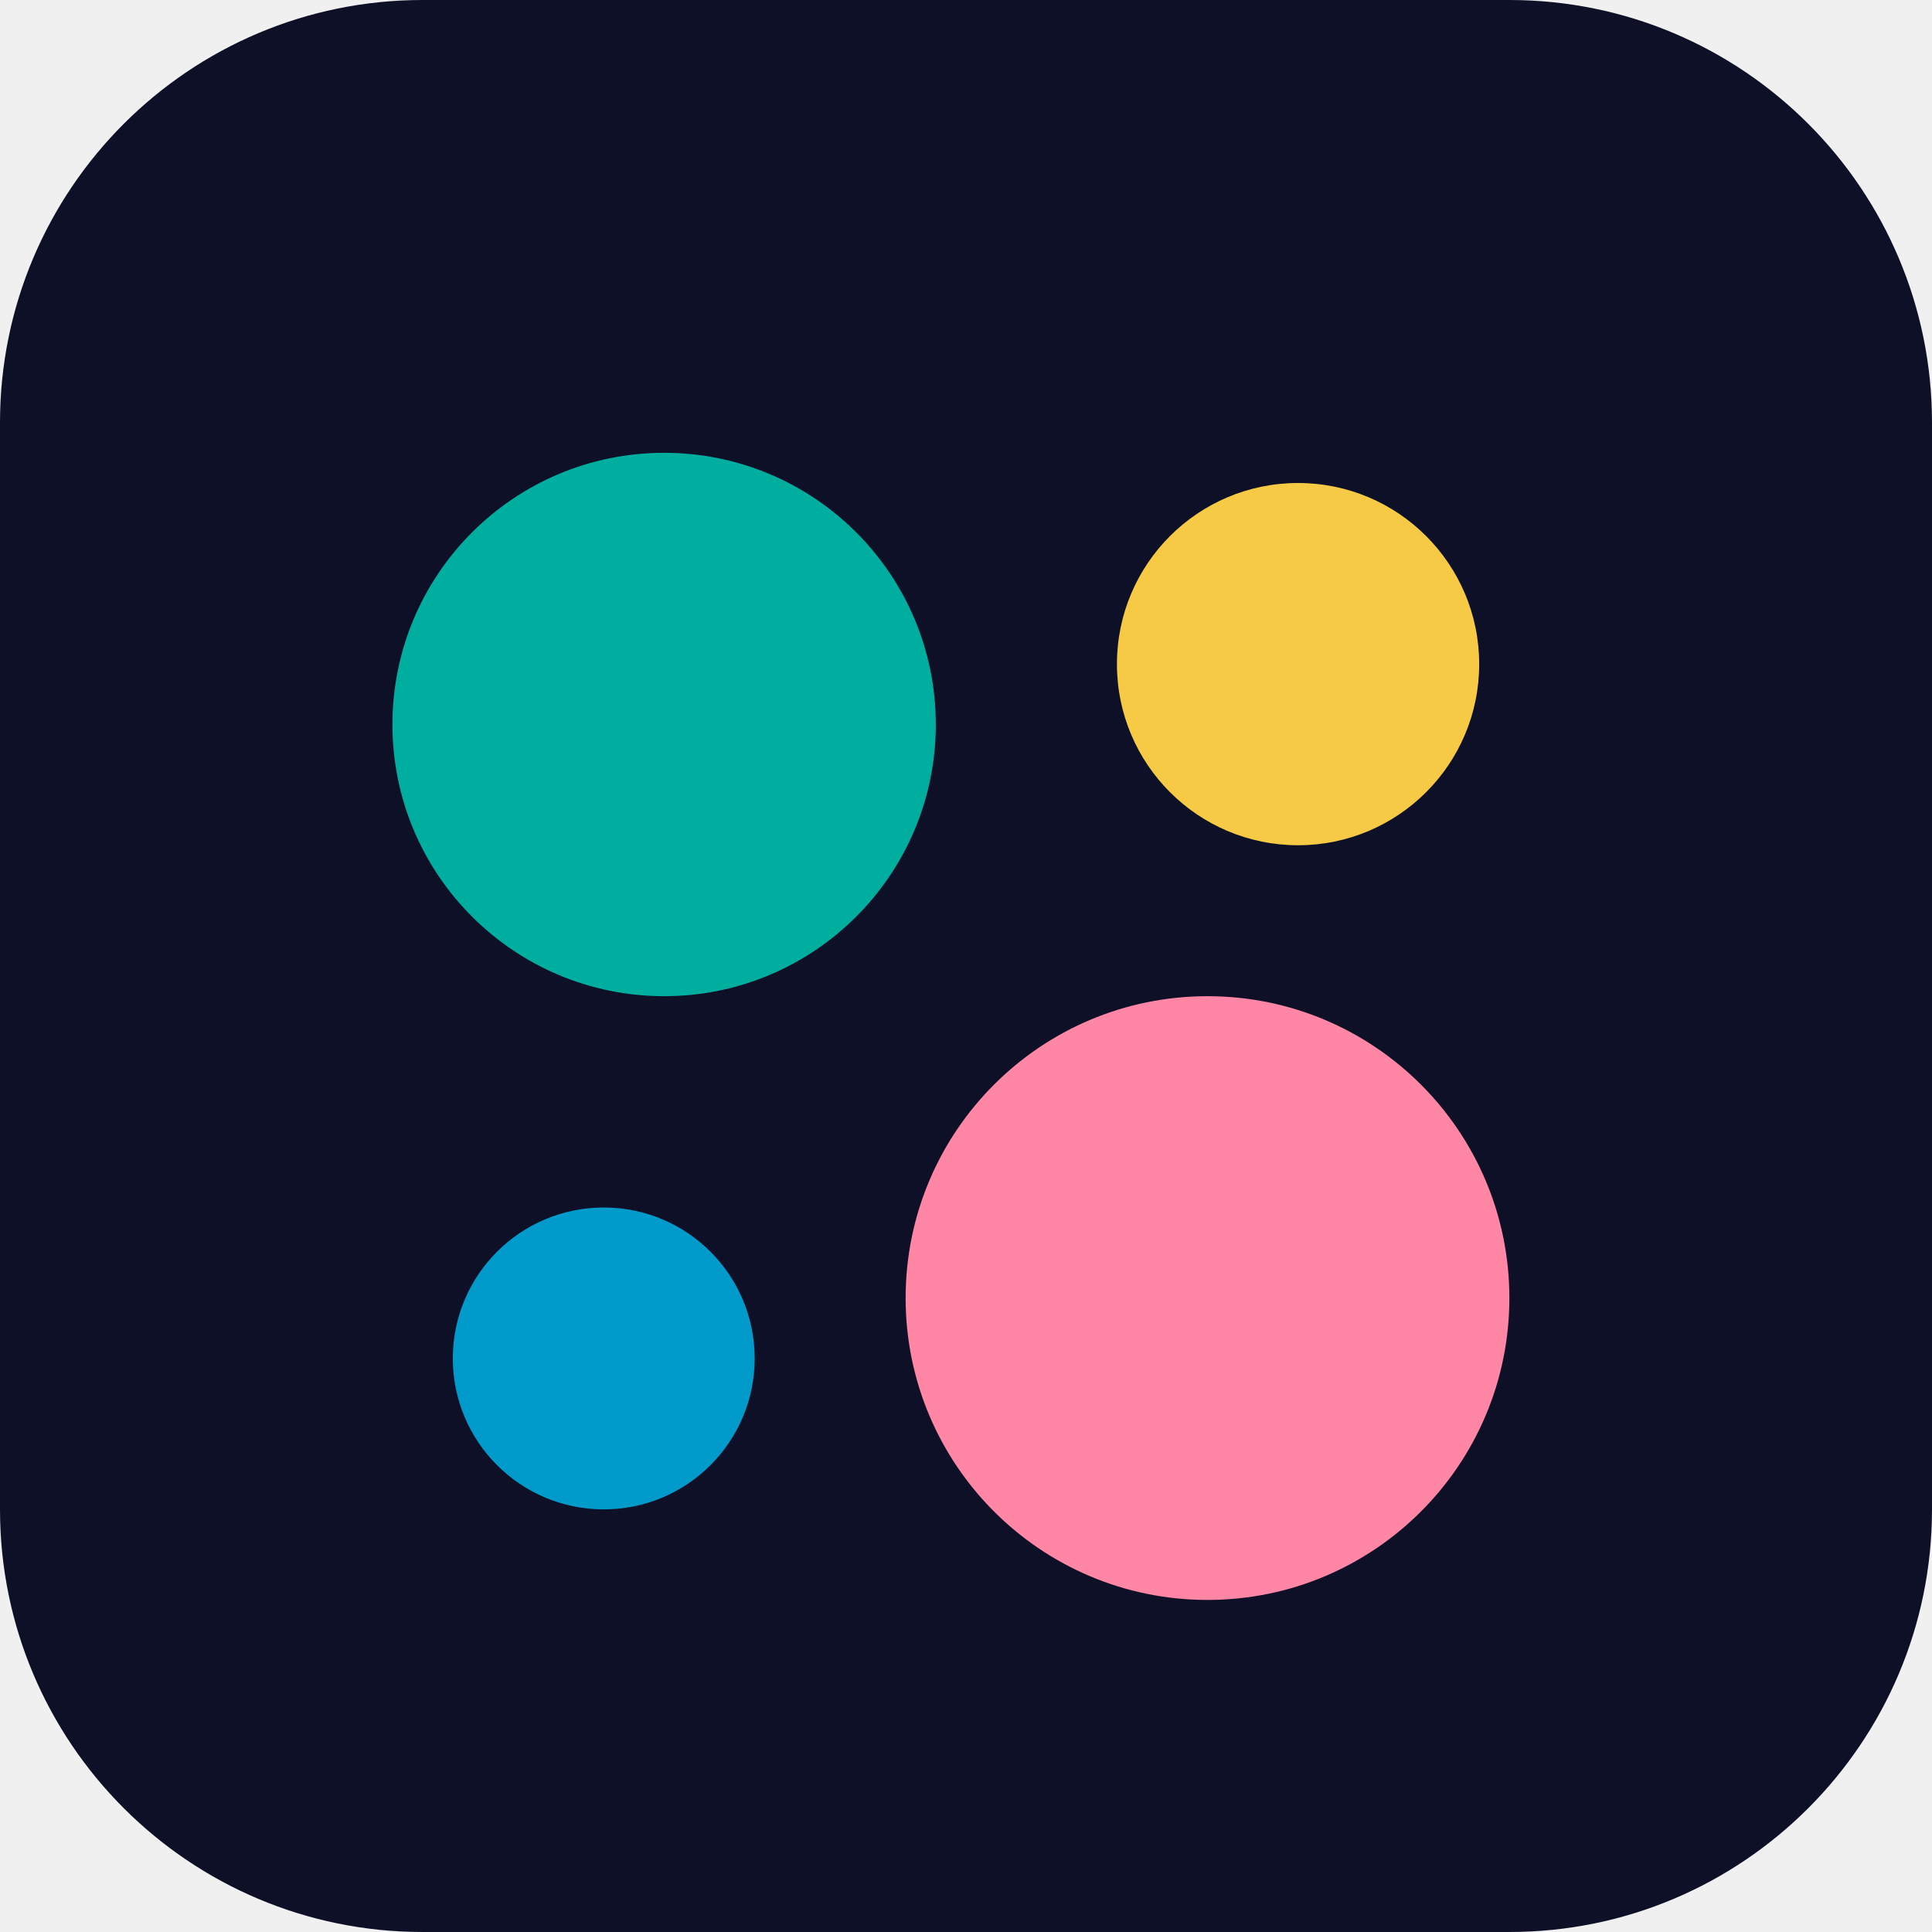
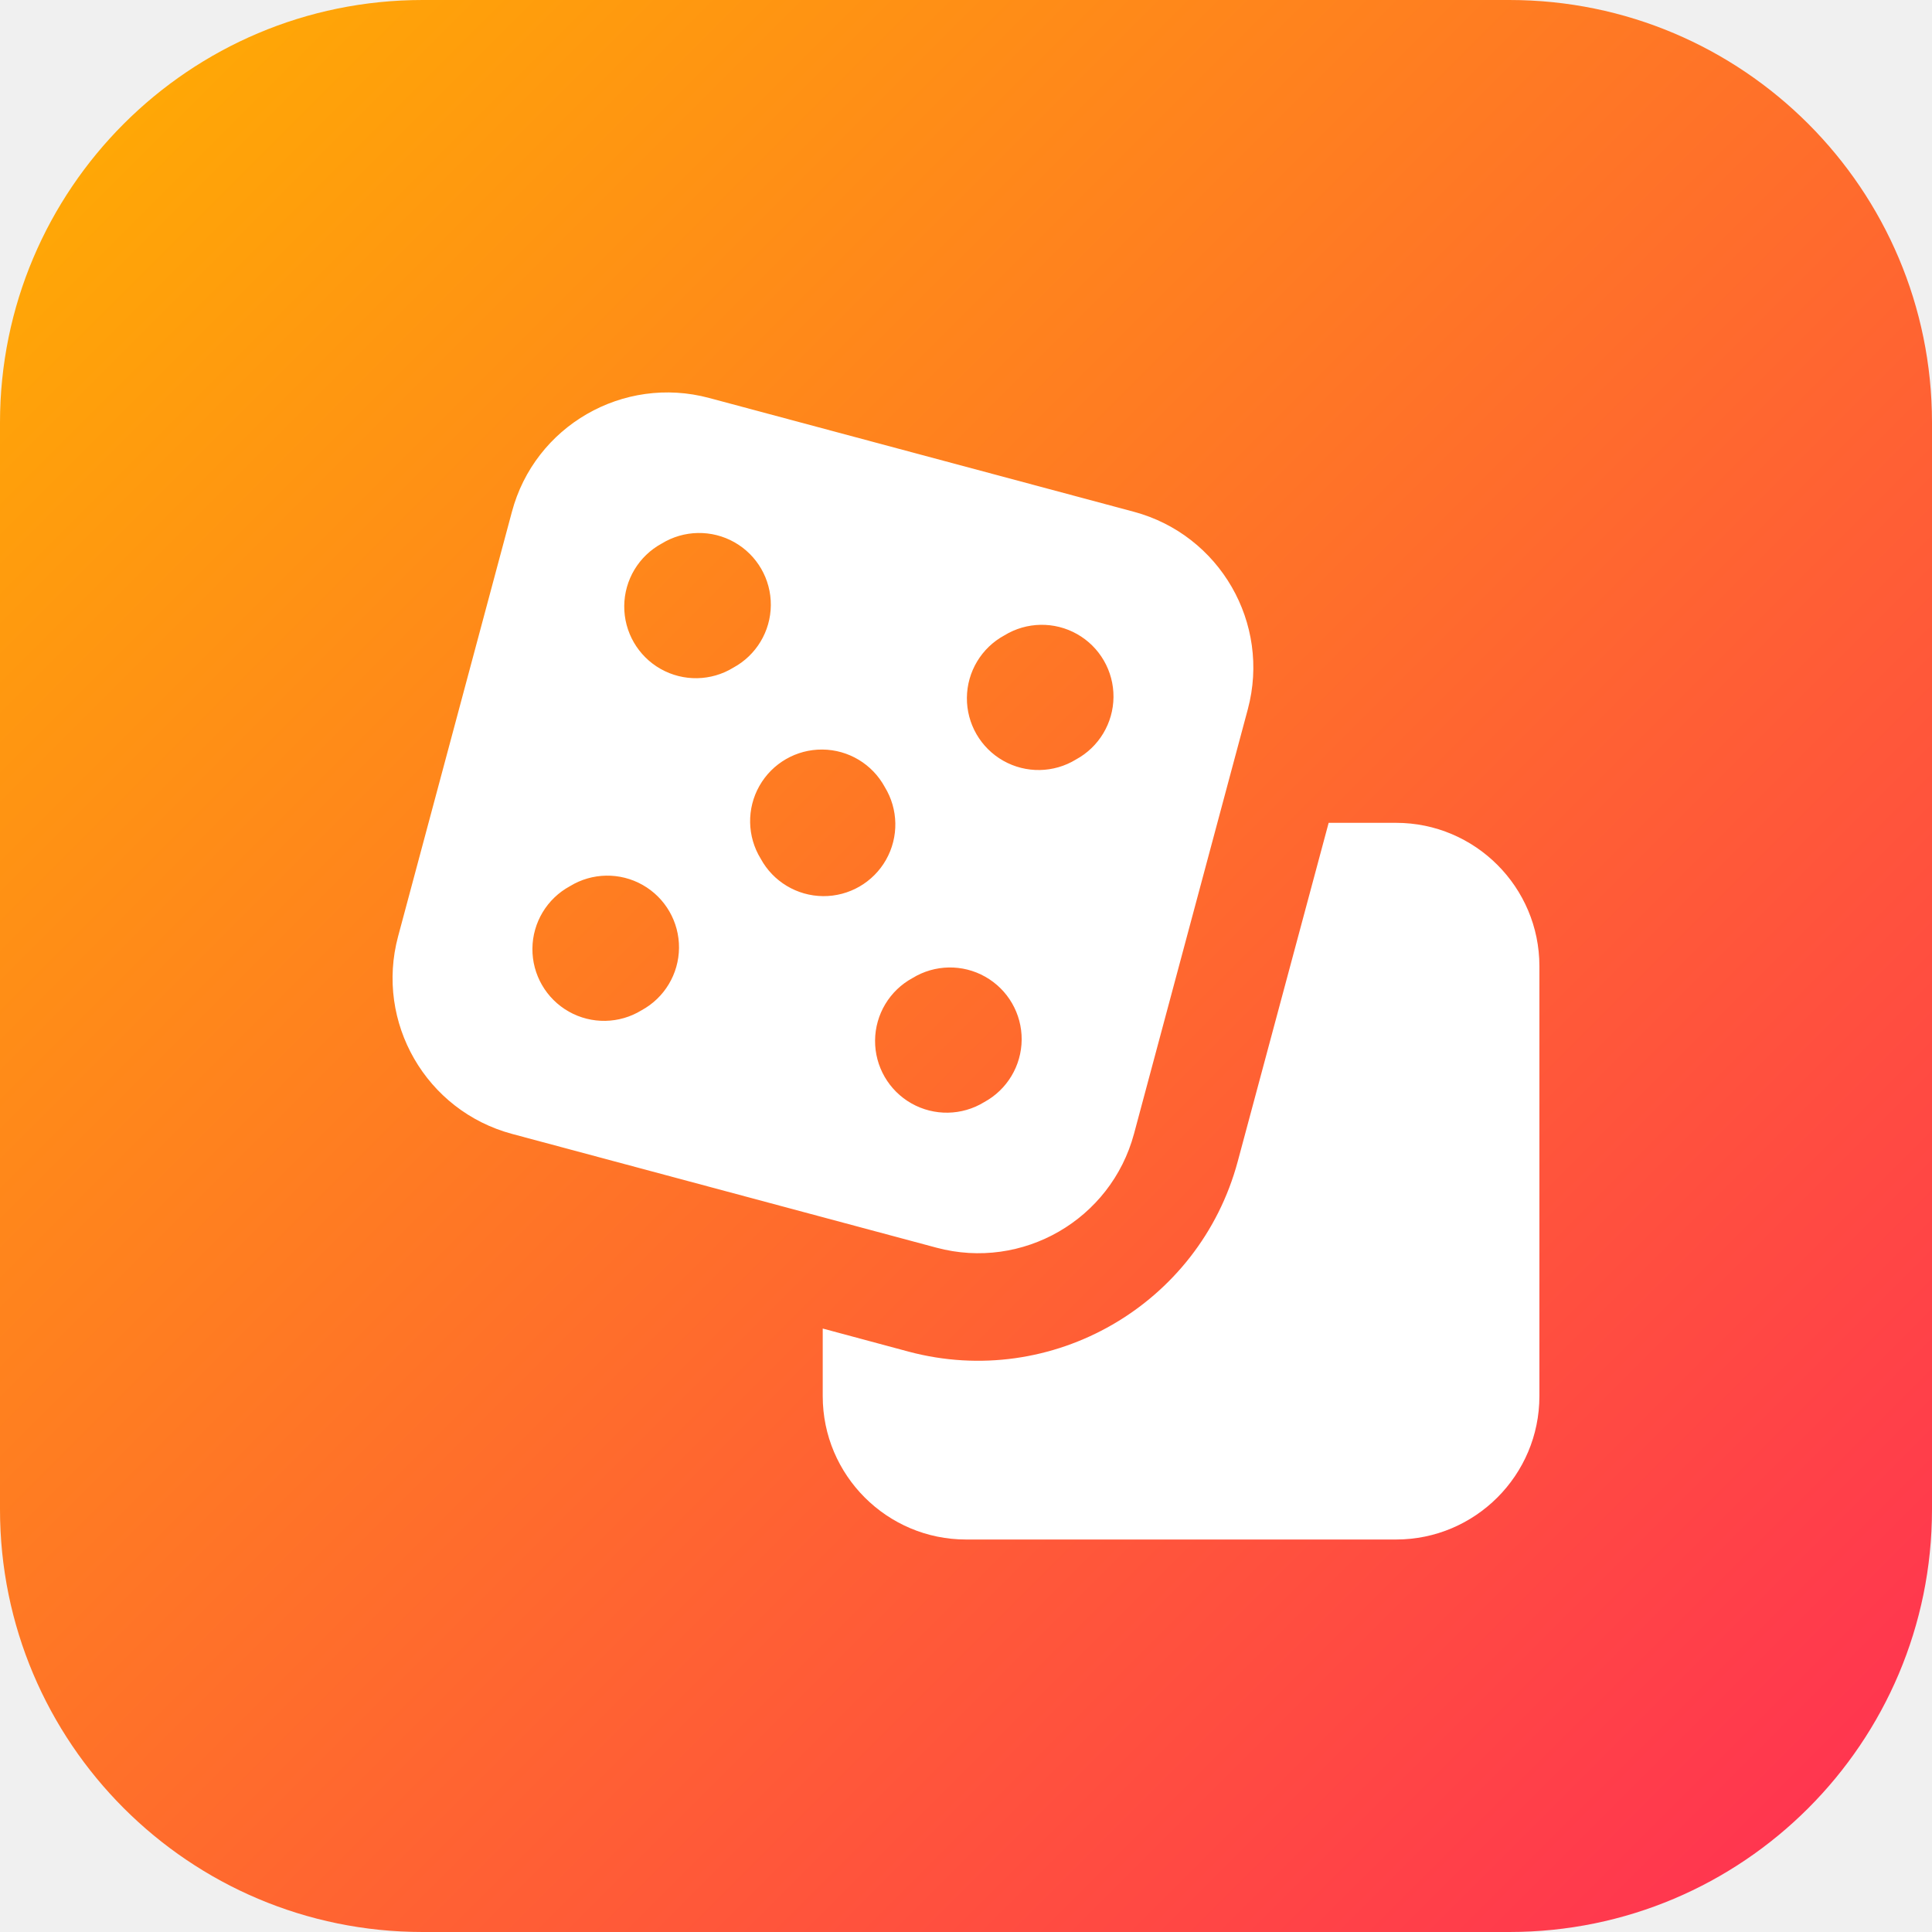
<svg xmlns="http://www.w3.org/2000/svg" viewBox="0 0 64 64">
-   <rect width="64" height="64" rx="14" fill="#0e1027" />
-   <circle cx="22" cy="24" r="9" fill="#00aea0" />
-   <circle cx="43" cy="22" r="6" fill="#f7ca45" />
-   <circle cx="40" cy="43" r="10" fill="#ff86a5" />
-   <circle cx="20" cy="45" r="5" fill="#009bca" />
+   <defs>
+     <linearGradient id="fond" x1="0" y1="0" x2="1" y2="1">
+       <stop offset="0" stop-color="#ffb000" />
+       <stop offset="1" stop-color="#ff2d55" />
+     </linearGradient>
+   </defs>
+   <rect width="64" height="64" rx="14" fill="url(#fond)" />
+   <path fill="#ffffff" transform="translate(13.002 13.013) scale(0.07419)" d="M141.4 2.3C103-8 63.5 14.8 53.3 53.2L2.5 242.7C-7.8 281.1 15 320.6 53.4 330.9l189.5 50.8c38.4 10.3 77.9-12.5 88.2-50.9l50.8-189.5c10.3-38.4-12.5-77.9-50.9-88.2L141.4 2.3zm23 205.7a32 32 0 1 1 55.4-32 32 32 0 1 1 -55.4 32zM79.2 220.3a32 32 0 1 1 32 55.4 32 32 0 1 1 -32-55.4zm185 96.4a32 32 0 1 1 -32-55.4 32 32 0 1 1 32 55.4zm9-208.4a32 32 0 1 1 32 55.4 32 32 0 1 1 -32-55.4zm-121 14.4a32 32 0 1 1 -32-55.4 32 32 0 1 1 32 55.4zM418 192L377.4 343.2c-17.2 64-83 102-147 84.9l-38.3-10.3 0 30.2c0 35.3 28.7 64 64 64l192 0c35.3 0 64-28.7 64-64l0-192c0-35.3-28.7-64-64-64L418 192z" />
</svg>
